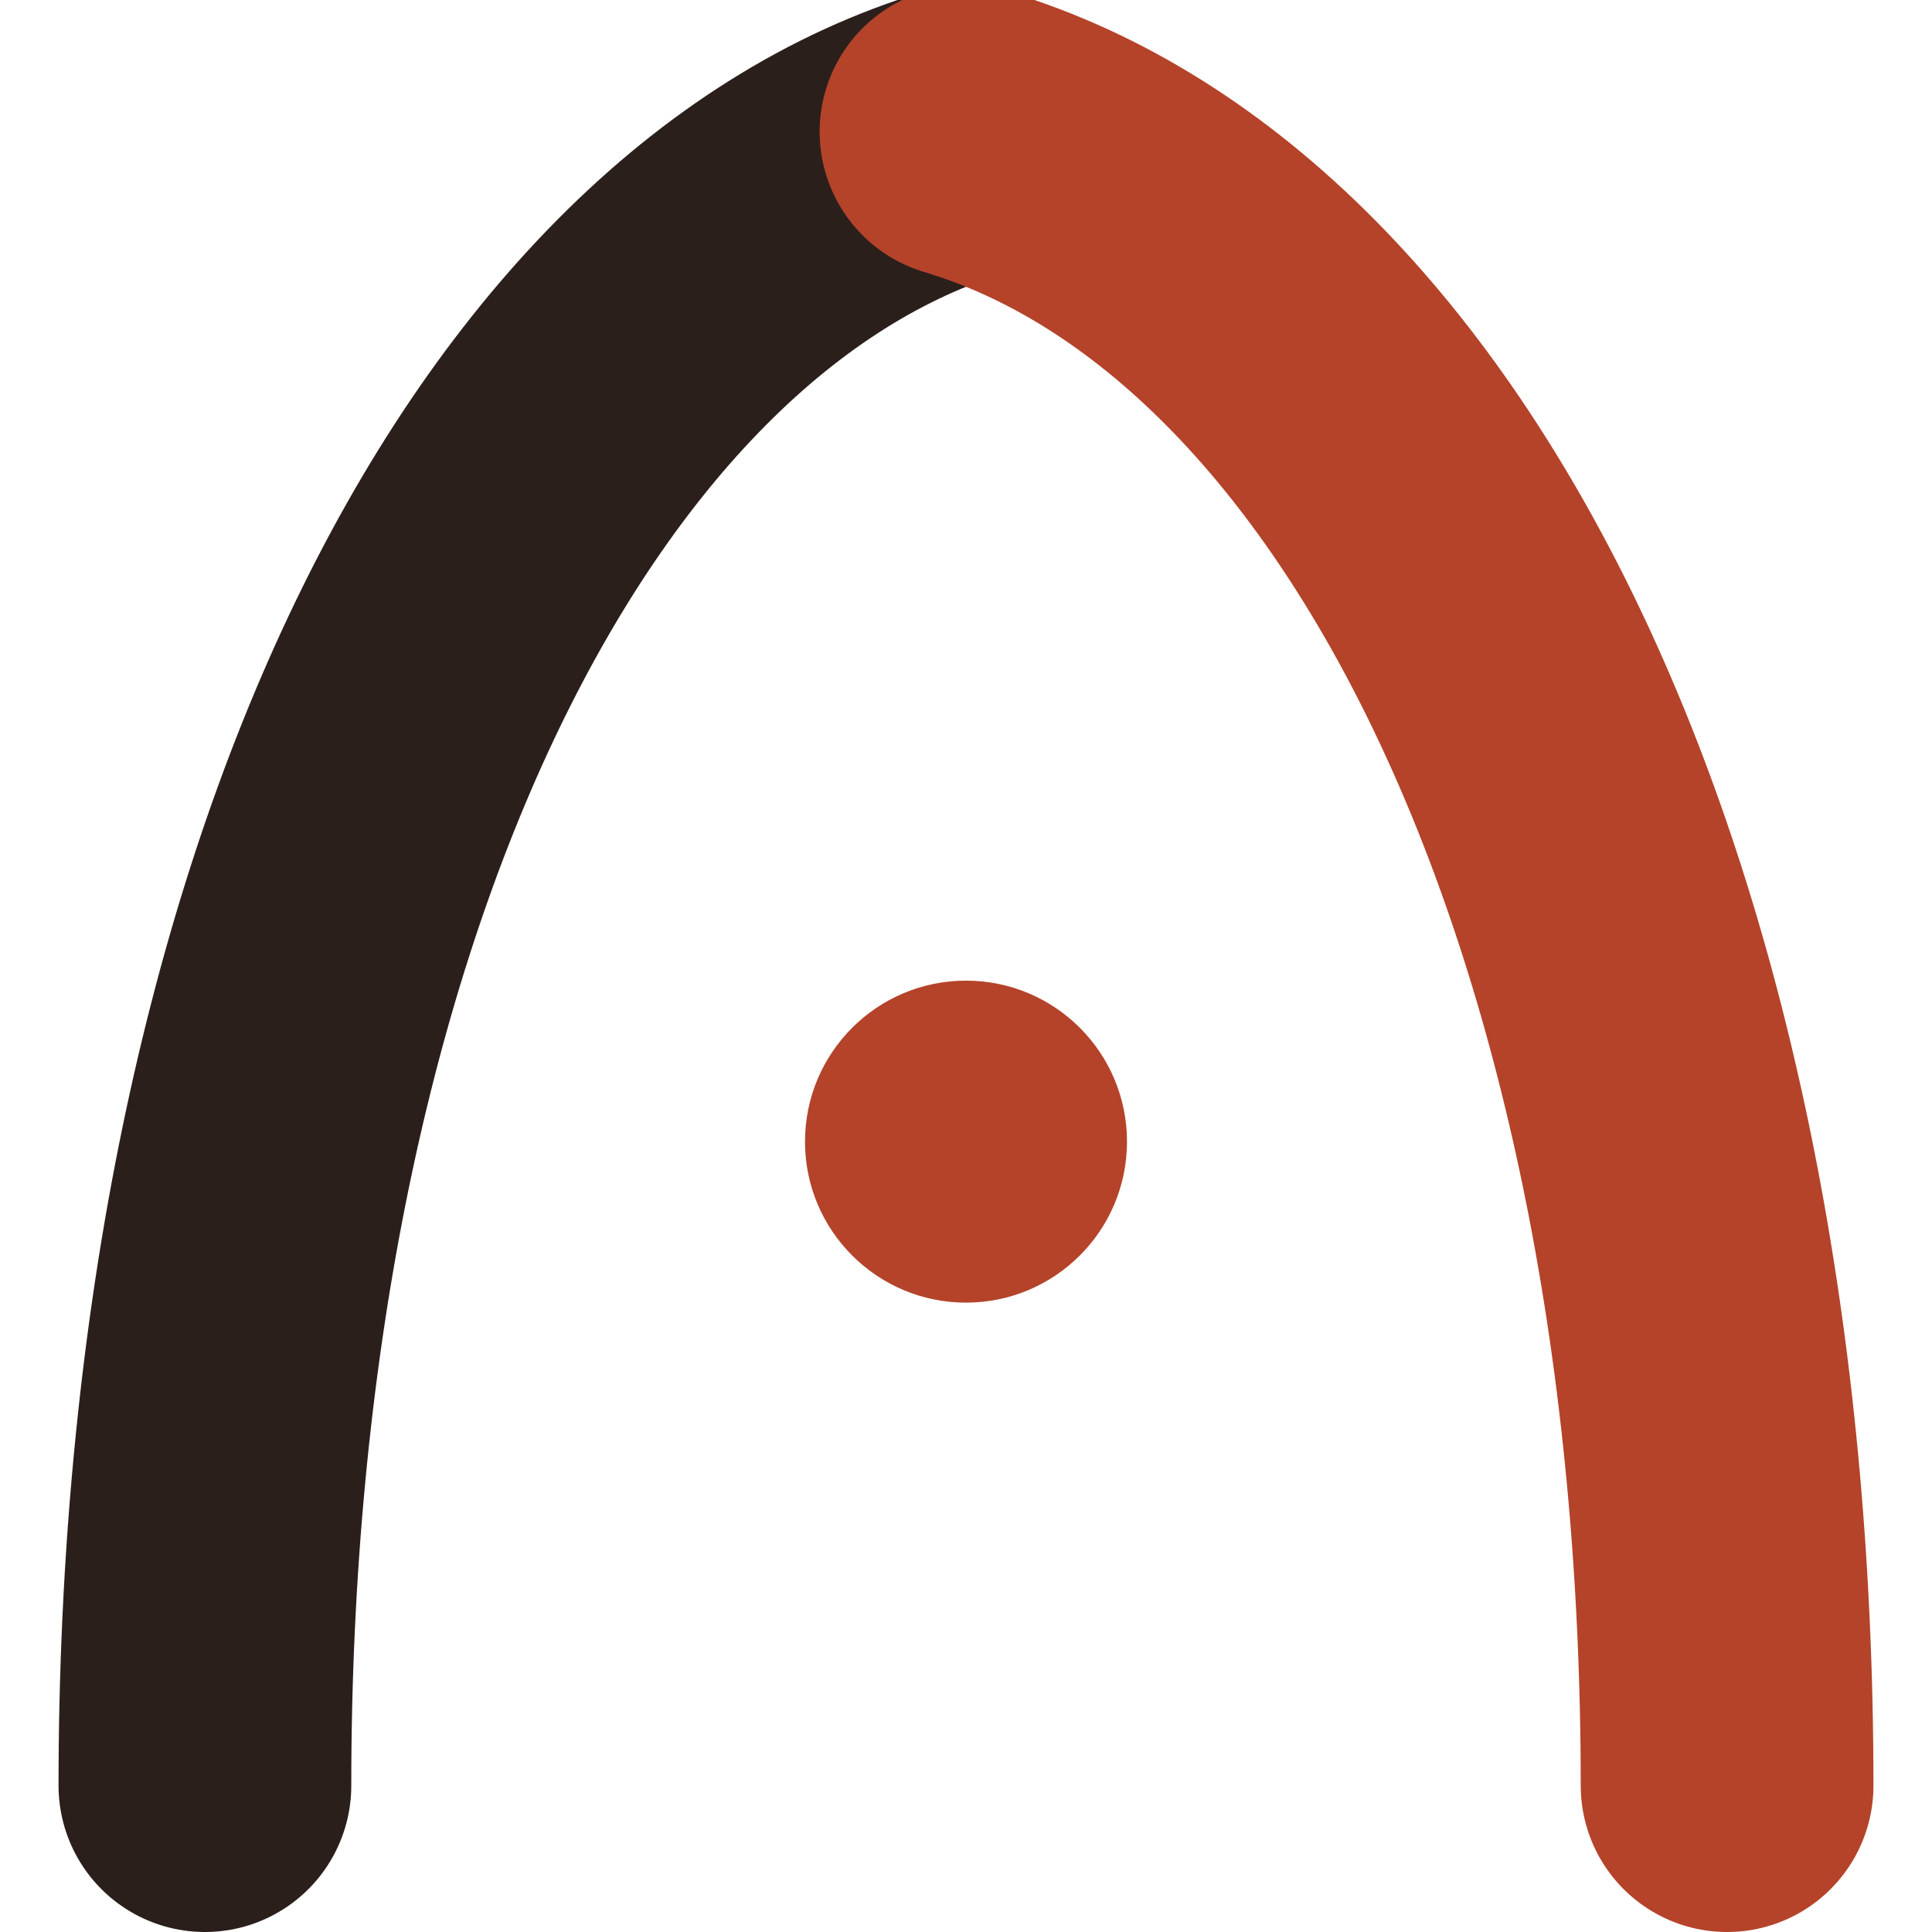
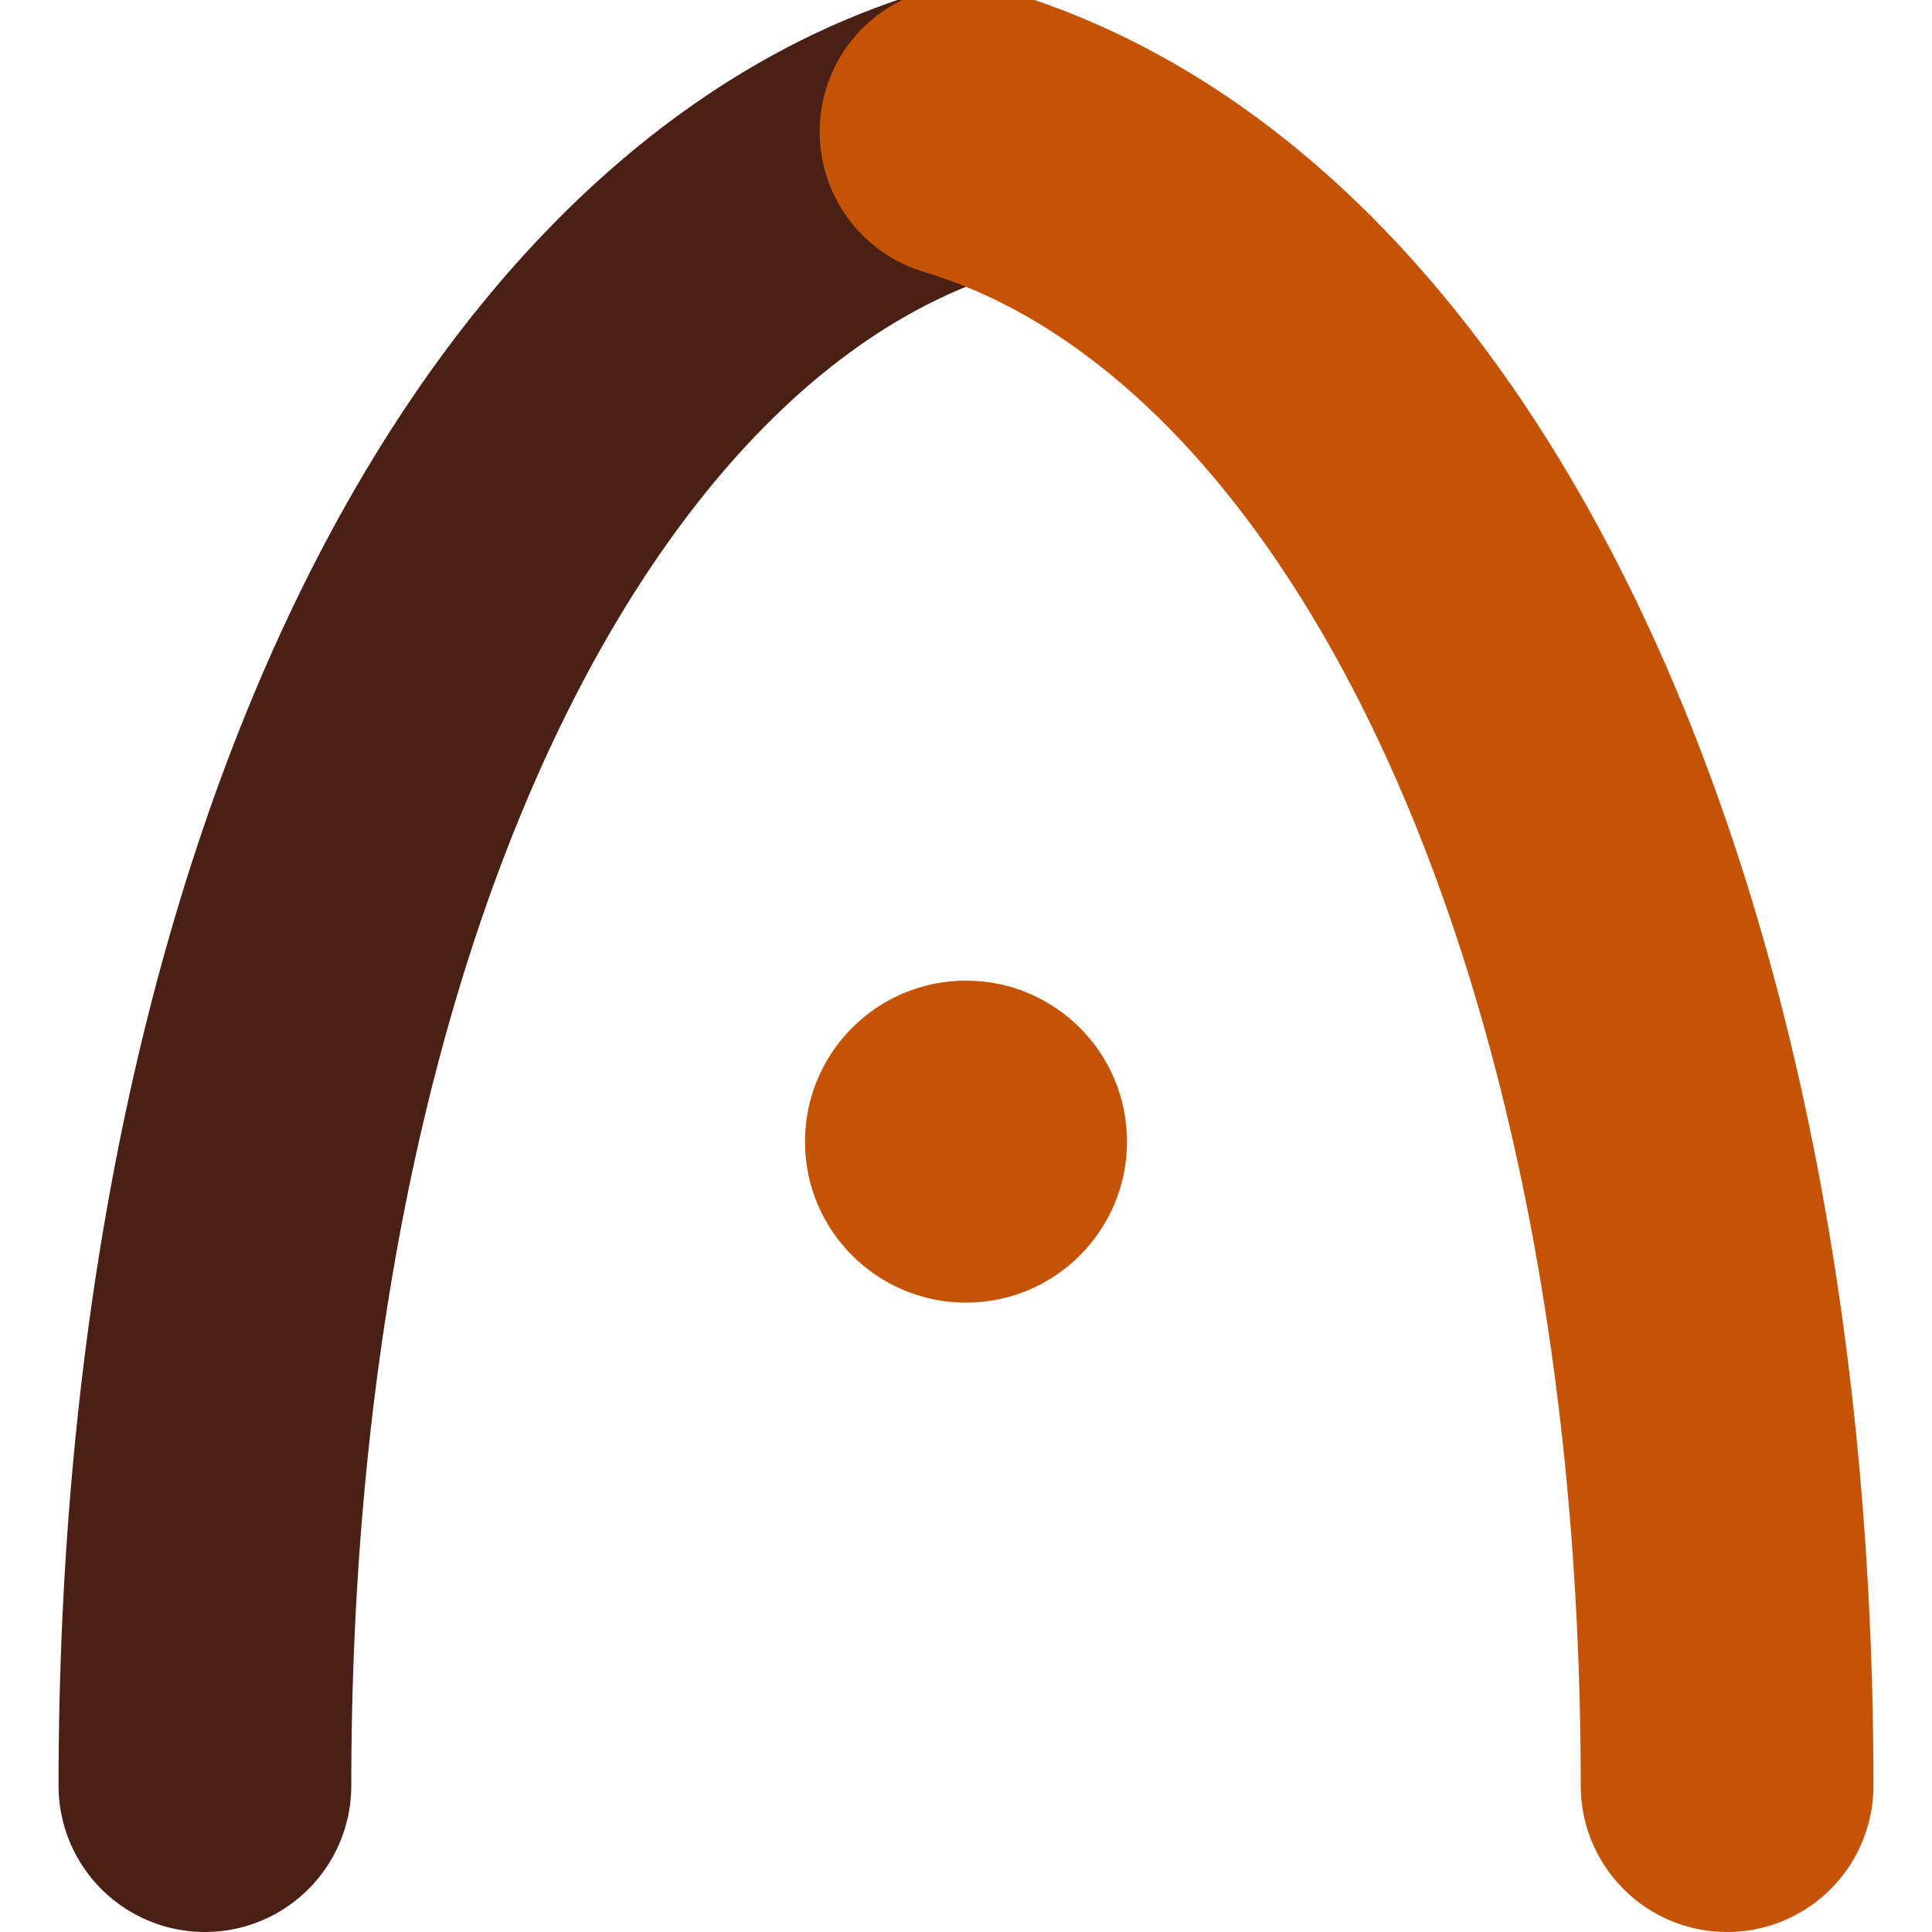
<svg xmlns="http://www.w3.org/2000/svg" viewBox="0 0 132 132">
-   <path d="M14 122 C14 62 36 18 66 9" stroke="#2B1F1C" stroke-width="20" fill="none" stroke-linecap="round" />
-   <path d="M66 9 C96 18 118 62 118 122" stroke="#B4432A" stroke-width="20" fill="none" stroke-linecap="round" />
-   <circle cx="66" cy="78" r="11" fill="#B4432A" />
+   <path d="M14 122 C14 62 36 18 66 9" stroke="#4B2014" stroke-width="20" fill="none" stroke-linecap="round" />
+   <path d="M66 9 C96 18 118 62 118 122" stroke="#C45306" stroke-width="20" fill="none" stroke-linecap="round" />
+   <circle cx="66" cy="78" r="11" fill="#C45306" />
</svg>
